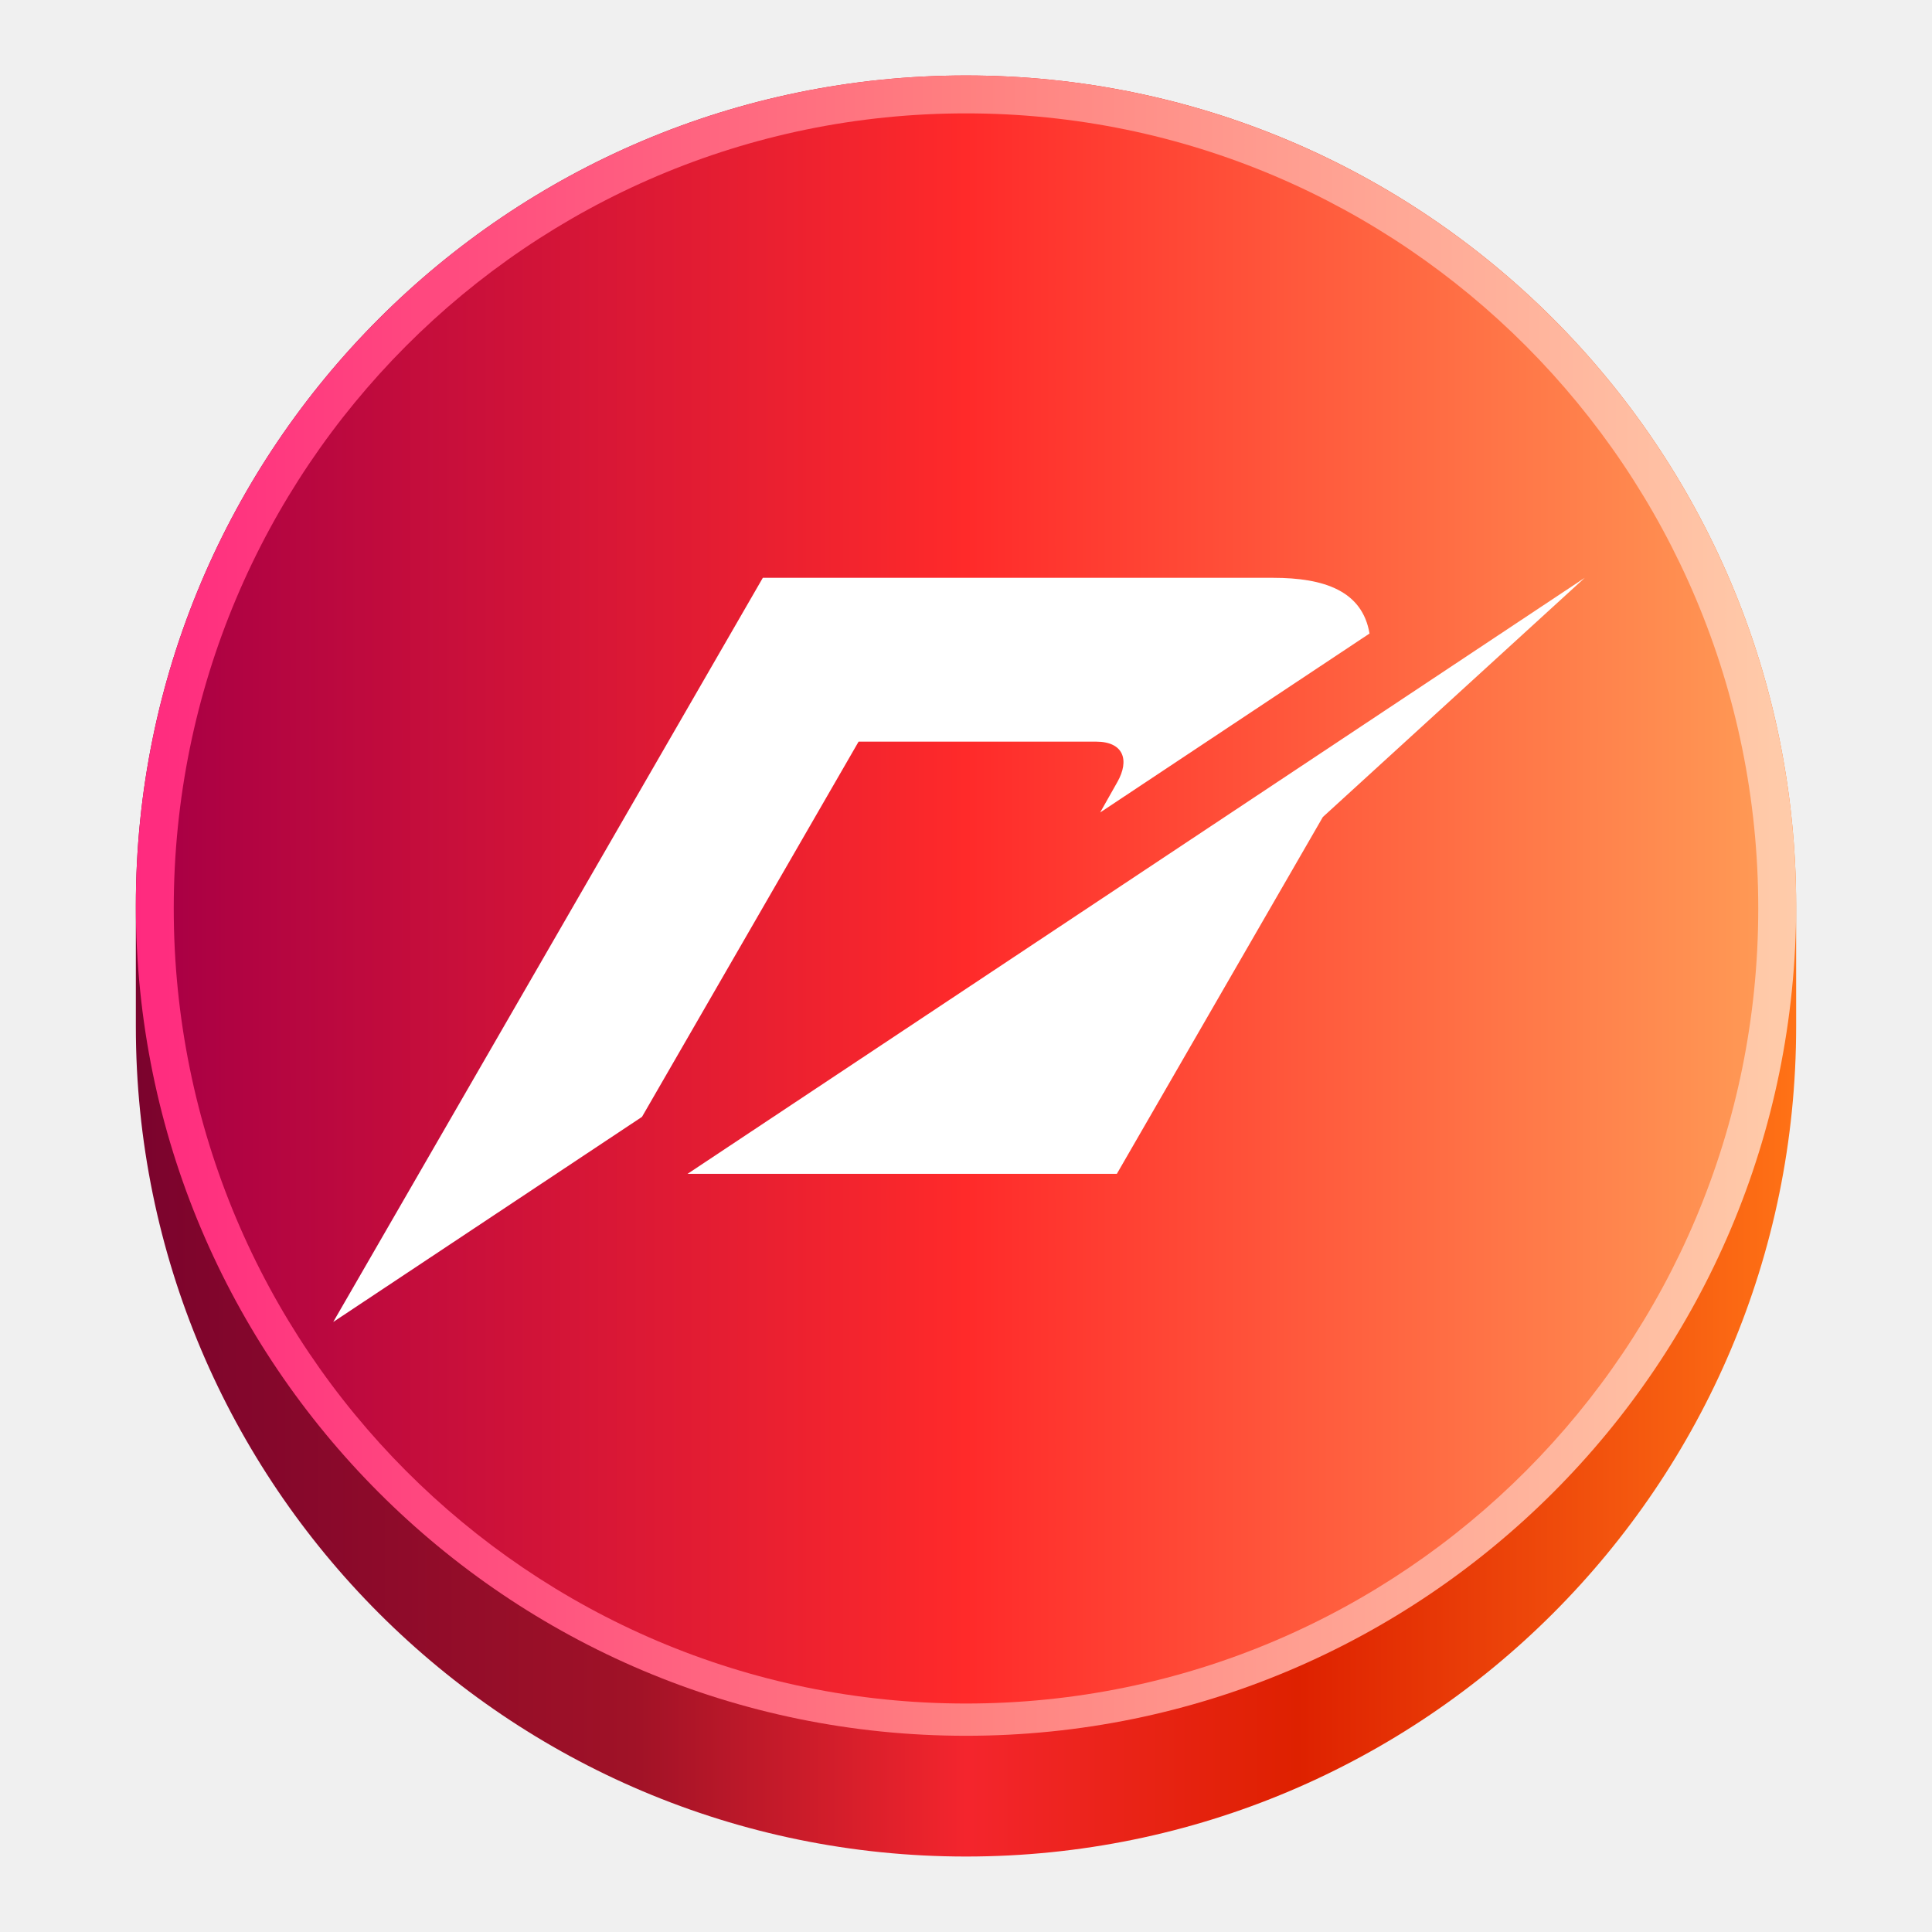
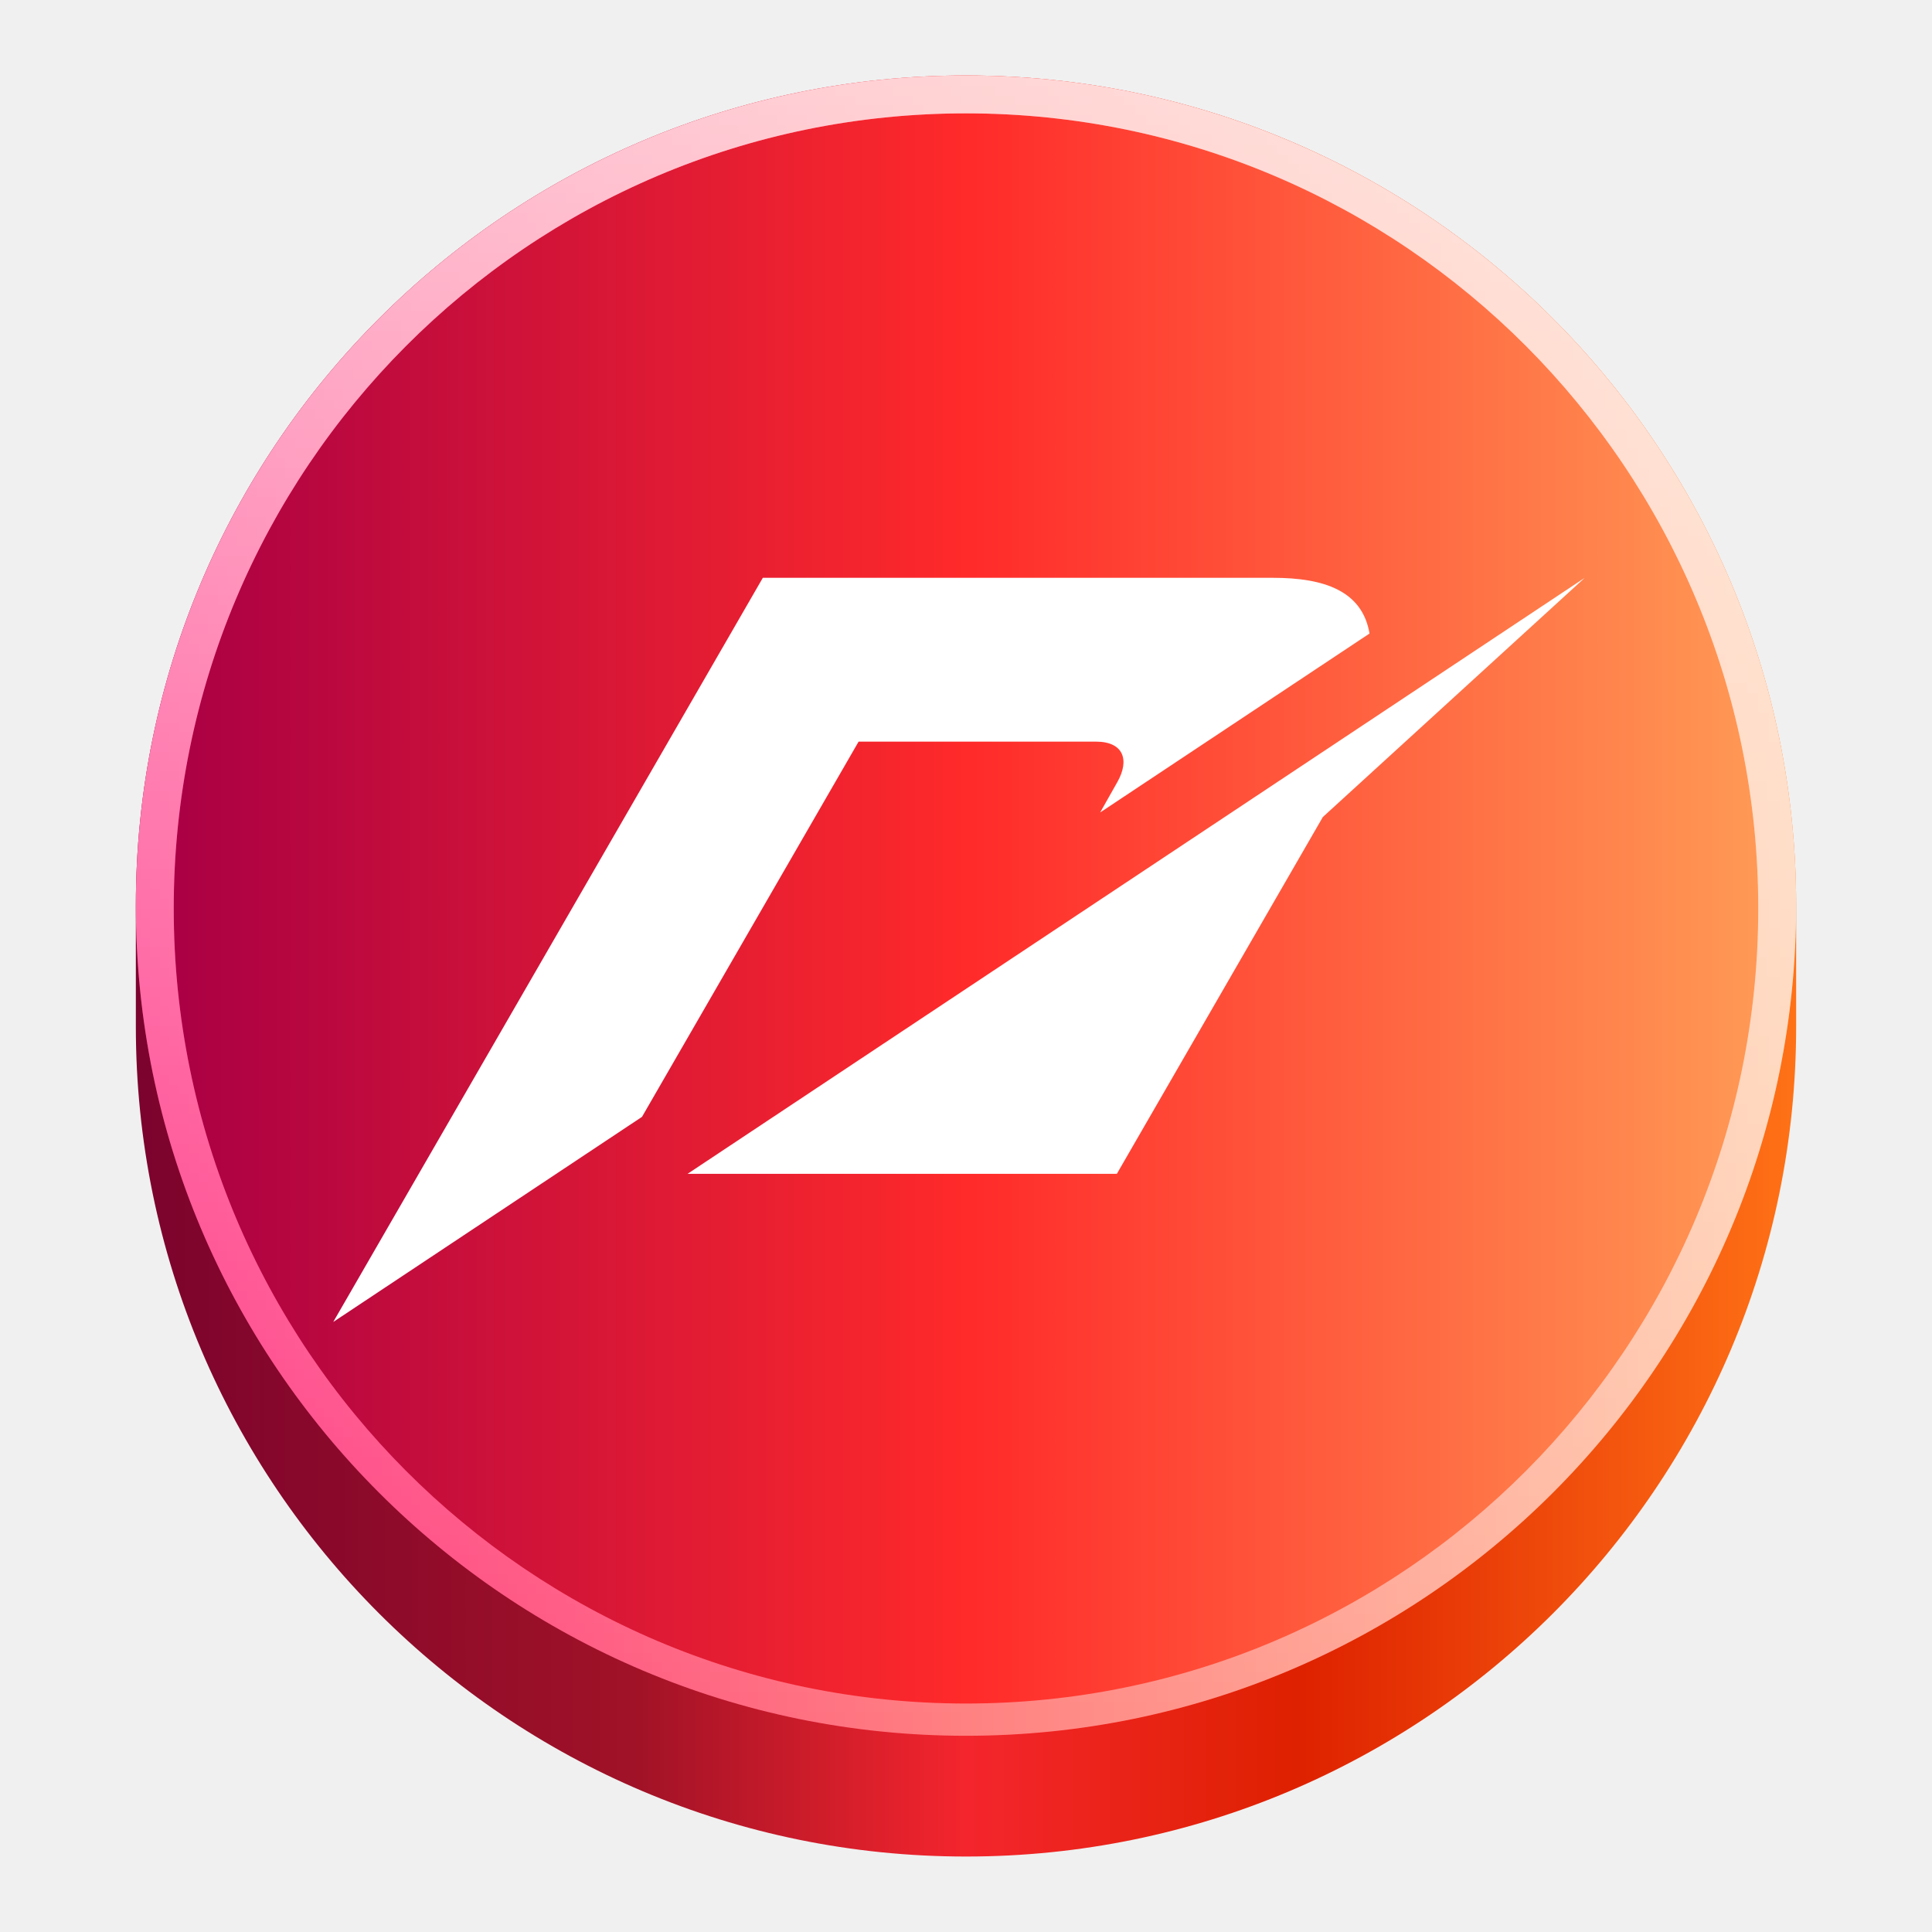
<svg xmlns="http://www.w3.org/2000/svg" xmlns:xlink="http://www.w3.org/1999/xlink" width="128" height="128" viewBox="0 0 128 128" version="1.1" id="svg5" xml:space="preserve">
  <defs id="defs2">
+     <linearGradient id="linearGradient3">
+       <stop style="stop-color:#ffffff;stop-opacity:0;" offset="0" id="stop1" />
+       <stop style="stop-color:#ffffff;stop-opacity:0.665;" offset="1" id="stop3" />
+     </linearGradient>
    <linearGradient id="linearGradient4539">
      <stop style="stop-color:#ff2a7f;stop-opacity:1" offset="0" id="stop4535" />
      <stop style="stop-color:#ff8080;stop-opacity:1" offset="0.5" id="stop4543" />
      <stop style="stop-color:#ffccaa;stop-opacity:1" offset="1" id="stop4537" />
    </linearGradient>
    <linearGradient id="linearGradient716">
      <stop style="stop-color:#aa0044;stop-opacity:1" offset="0" id="stop712" />
      <stop style="stop-color:#ff2a2a;stop-opacity:1" offset="0.5" id="stop807" />
      <stop style="stop-color:#ff9955;stop-opacity:1" offset="1" id="stop714" />
    </linearGradient>
    <linearGradient id="linearGradient5042">
      <stop style="stop-color:#7b032d;stop-opacity:1;" offset="0" id="stop5038" />
      <stop style="stop-color:#a01227;stop-opacity:1;" offset="0.3" id="stop12907" />
      <stop style="stop-color:#f4252d;stop-opacity:1" offset="0.5" id="stop7880" />
      <stop style="stop-color:#de2100;stop-opacity:1;" offset="0.7" id="stop12905" />
      <stop style="stop-color:#ff7216;stop-opacity:1;" offset="1" id="stop5040" />
    </linearGradient>
    <linearGradient y2="236" x2="96" y1="236" x1="32" gradientTransform="translate(604.8168,170.5864)" gradientUnits="userSpaceOnUse" id="linearGradient1099" xlink:href="#linearGradient1036" />
    <linearGradient id="linearGradient1036">
      <stop id="stop1032" offset="0" style="stop-color:#d5d3cf;stop-opacity:1;" />
      <stop id="stop1034" offset="1" style="stop-color:#f6f5f4;stop-opacity:1" />
    </linearGradient>
    <radialGradient r="32" fy="-76" fx="-244" cy="-76" cx="-244" gradientTransform="matrix(0.8833333,0,0,0.8833333,-460.3502,463.1197)" gradientUnits="userSpaceOnUse" id="radialGradient1103" xlink:href="#linearGradient1069" />
    <linearGradient id="linearGradient1069">
      <stop id="stop1065" offset="0" style="stop-color:#d5d3cf;stop-opacity:1" />
      <stop id="stop1067-1" offset="1" style="stop-color:#949390;stop-opacity:1" />
    </linearGradient>
    <linearGradient gradientUnits="userSpaceOnUse" y2="232" x2="64" y1="262.5" x1="64" id="linearGradient1027" xlink:href="#linearGradient1025" gradientTransform="translate(-470.5864,432.8168)" />
    <linearGradient id="linearGradient1025">
      <stop id="stop1021" offset="0" style="stop-color:#9a9996;stop-opacity:1" />
      <stop id="stop1023" offset="1" style="stop-color:#77767b;stop-opacity:1" />
    </linearGradient>
    <clipPath clipPathUnits="userSpaceOnUse" id="clipPath1609-7">
      <path id="path1611-5" d="m 252,116 28,-28 v -8 h -36 v 36 z" style="fill:#e74747;stroke:none;stroke-width:0.25px;stroke-linecap:butt;stroke-linejoin:miter;stroke-opacity:1" />
    </clipPath>
    <radialGradient r="32" fy="-76" fx="-244" cy="-76" cx="-244" gradientTransform="matrix(0.8833333,0,0,0.8833333,-460.3502,463.1197)" gradientUnits="userSpaceOnUse" id="radialGradient1103-5" xlink:href="#linearGradient1069" />
    <clipPath clipPathUnits="userSpaceOnUse" id="clipPath1609-7-7">
      <path id="path1611-5-0" d="m 252,116 28,-28 v -8 h -36 v 36 z" style="fill:#e74747;stroke:none;stroke-width:0.25px;stroke-linecap:butt;stroke-linejoin:miter;stroke-opacity:1" />
    </clipPath>
    <clipPath clipPathUnits="userSpaceOnUse" id="clipPath744">
      <rect style="fill:#1e88e5;fill-opacity:1;stroke-width:0.265" id="rect746" width="541.867" height="541.867" x="0" y="1.5987212e-14" rx="79.375" ry="79.375" />
    </clipPath>
    <clipPath clipPathUnits="userSpaceOnUse" id="clipPath62">
      <rect style="fill:#1e88e5;fill-opacity:1;stroke-width:0.265" id="rect64" width="541.867" height="541.867" x="2.2507105e-05" y="-0.422" rx="79.375" ry="79.375" />
    </clipPath>
    <radialGradient r="32" fy="-76" fx="-244" cy="-76" cx="-244" gradientTransform="matrix(0.8833333,0,0,0.8833333,-460.3502,463.1197)" gradientUnits="userSpaceOnUse" id="radialGradient1103-6" xlink:href="#linearGradient1069" />
    <clipPath clipPathUnits="userSpaceOnUse" id="clipPath1609-7-2">
      <path id="path1611-5-3" d="m 252,116 28,-28 v -8 h -36 v 36 z" style="fill:#e74747;stroke:none;stroke-width:0.25px;stroke-linecap:butt;stroke-linejoin:miter;stroke-opacity:1" />
    </clipPath>
    <clipPath clipPathUnits="userSpaceOnUse" id="clipPath961">
      <rect style="fill:#00c853;stroke:none;stroke-width:0.529" id="rect963" width="541.867" height="541.867" x="1.4210855e-14" y="2.717972e-05" rx="79.375" ry="79.375" />
    </clipPath>
    <radialGradient r="32" fy="-76" fx="-244" cy="-76" cx="-244" gradientTransform="matrix(0.8833333,0,0,0.8833333,-460.3502,463.1197)" gradientUnits="userSpaceOnUse" id="radialGradient1103-56" xlink:href="#linearGradient1069" />
    <clipPath clipPathUnits="userSpaceOnUse" id="clipPath1440">
      <circle style="display:inline;opacity:1;vector-effect:none;fill:none;fill-opacity:1;stroke:#000000;stroke-width:2;stroke-linecap:butt;stroke-linejoin:miter;stroke-miterlimit:4;stroke-dasharray:none;stroke-dashoffset:0;stroke-opacity:1;marker:none;marker-start:none;marker-mid:none;marker-end:none;paint-order:normal;enable-background:new" id="circle1442" cx="-134.35" cy="193.747" r="24" transform="rotate(-45)" />
    </clipPath>
    <clipPath clipPathUnits="userSpaceOnUse" id="clipPath1430">
      <circle style="display:inline;opacity:1;vector-effect:none;fill:none;fill-opacity:1;stroke:#000000;stroke-width:2;stroke-linecap:butt;stroke-linejoin:miter;stroke-miterlimit:4;stroke-dasharray:none;stroke-dashoffset:0;stroke-opacity:1;marker:none;marker-start:none;marker-mid:none;marker-end:none;paint-order:normal;enable-background:new" id="circle1432" cx="12" cy="232" r="24" />
    </clipPath>
    <clipPath clipPathUnits="userSpaceOnUse" id="clipPath1440-9">
      <circle style="display:inline;opacity:1;vector-effect:none;fill:none;fill-opacity:1;stroke:#000000;stroke-width:2;stroke-linecap:butt;stroke-linejoin:miter;stroke-miterlimit:4;stroke-dasharray:none;stroke-dashoffset:0;stroke-opacity:1;marker:none;marker-start:none;marker-mid:none;marker-end:none;paint-order:normal;enable-background:new" id="circle1442-5" cx="-134.35" cy="193.747" r="24" transform="rotate(-45)" />
    </clipPath>
    <clipPath clipPathUnits="userSpaceOnUse" id="clipPath1430-1">
      <circle style="display:inline;opacity:1;vector-effect:none;fill:none;fill-opacity:1;stroke:#000000;stroke-width:2;stroke-linecap:butt;stroke-linejoin:miter;stroke-miterlimit:4;stroke-dasharray:none;stroke-dashoffset:0;stroke-opacity:1;marker:none;marker-start:none;marker-mid:none;marker-end:none;paint-order:normal;enable-background:new" id="circle1432-8" cx="12" cy="232" r="24" />
    </clipPath>
    <clipPath clipPathUnits="userSpaceOnUse" id="clipPath2024">
      <rect style="opacity:1;vector-effect:none;fill:#63452c;fill-opacity:1;stroke:none;stroke-width:4;stroke-linecap:round;stroke-linejoin:round;stroke-miterlimit:4;stroke-dasharray:none;stroke-dashoffset:0;stroke-opacity:1" id="rect2026" width="74" height="98" x="6" y="196" />
    </clipPath>
    <linearGradient id="linearGradient914">
      <stop id="stop910" offset="0" style="stop-color:#f6f5f4;stop-opacity:0.437" />
      <stop id="stop912" offset="1" style="stop-color:#deddda;stop-opacity:0;" />
    </linearGradient>
    <radialGradient gradientTransform="matrix(2.608696,0,0,1.841036,-102.9565,-748.9467)" gradientUnits="userSpaceOnUse" r="46" fy="296" fx="64" cy="296" cx="64" id="radialGradient916" xlink:href="#linearGradient914" />
    <clipPath clipPathUnits="userSpaceOnUse" id="clipPath11543">
      <rect style="fill:#f0c04e;fill-opacity:1;stroke:none;stroke-width:0.529" id="rect11545" width="541.867" height="541.867" x="1.4746095e-06" y="6.4330168e-05" rx="79.375" ry="79.375" />
    </clipPath>
    <style id="style374">.cls-1{fill:url(#linear-gradient);}.cls-2{opacity:0.35;fill:url(#radial-gradient);}.cls-2,.cls-4{isolation:isolate;}.cls-3{fill:url(#linear-gradient-2);}.cls-4{opacity:0.41;fill:url(#radial-gradient-2);}.cls-5{fill:url(#radial-gradient-3);}.cls-6{fill:url(#radial-gradient-4);}</style>
    <linearGradient id="linear-gradient" x1="63.33" y1="84.03" x2="241.67" y2="84.03" gradientTransform="matrix(1,0,0,-1,0,266)" gradientUnits="userSpaceOnUse">
      <stop offset="0" stop-color="#0c59a4" id="stop376" />
      <stop offset="1" stop-color="#114a8b" id="stop378" />
    </linearGradient>
    <radialGradient id="radial-gradient" cx="161.83" cy="68.91" r="95.38" gradientTransform="matrix(1,0,0,-0.95,0,248.84)" gradientUnits="userSpaceOnUse">
      <stop offset="0.72" stop-opacity="0" id="stop381" />
      <stop offset="0.95" stop-opacity="0.53" id="stop383" />
      <stop offset="1" id="stop385" />
    </radialGradient>
    <linearGradient id="linear-gradient-2" x1="157.35" y1="161.39" x2="45.96" y2="40.06" gradientTransform="matrix(1,0,0,-1,0,266)" gradientUnits="userSpaceOnUse">
      <stop offset="0" stop-color="#1b9de2" id="stop388" />
      <stop offset="0.16" stop-color="#1595df" id="stop390" />
      <stop offset="0.67" stop-color="#0680d7" id="stop392" />
      <stop offset="1" stop-color="#0078d4" id="stop394" />
    </linearGradient>
    <radialGradient id="radial-gradient-2" cx="-340.29" cy="62.99" r="143.24" gradientTransform="matrix(0.15,-0.99,-0.8,-0.12,176.64,-125.4)" gradientUnits="userSpaceOnUse">
      <stop offset="0.76" stop-opacity="0" id="stop397" />
      <stop offset="0.95" stop-opacity="0.5" id="stop399" />
      <stop offset="1" id="stop401" />
    </radialGradient>
    <radialGradient id="radial-gradient-3" cx="113.37" cy="570.21" r="202.43" gradientTransform="matrix(-0.04,1,2.13,0.08,-1179.54,-106.69)" gradientUnits="userSpaceOnUse">
      <stop offset="0" stop-color="#35c1f1" id="stop404" />
      <stop offset="0.11" stop-color="#34c1ed" id="stop406" />
      <stop offset="0.23" stop-color="#2fc2df" id="stop408" />
      <stop offset="0.31" stop-color="#2bc3d2" id="stop410" />
      <stop offset="0.67" stop-color="#36c752" id="stop412" />
    </radialGradient>
    <radialGradient id="radial-gradient-4" cx="376.52" cy="567.97" r="97.34" gradientTransform="matrix(0.28,0.96,0.78,-0.23,-303.76,-148.5)" gradientUnits="userSpaceOnUse">
      <stop offset="0" stop-color="#66eb6e" id="stop415" />
      <stop offset="1" stop-color="#66eb6e" stop-opacity="0" id="stop417" />
    </radialGradient>
    <clipPath clipPathUnits="userSpaceOnUse" id="clipPath1260">
      <rect style="fill:#bbdefb;fill-opacity:1;stroke:none;stroke-width:0.529" id="rect1262" width="541.867" height="541.867" x="2.9492187e-06" y="3.9968629e-05" rx="79.375" ry="79.375" />
    </clipPath>
    <clipPath clipPathUnits="userSpaceOnUse" id="clipPath16285">
      <rect style="fill:#bbdefb;fill-opacity:1;stroke:none;stroke-width:0.529" id="rect16287" width="541.867" height="541.867" x="0" y="6.4807005e-05" rx="79.375" ry="79.375" />
    </clipPath>
    <clipPath clipPathUnits="userSpaceOnUse" id="clipPath990">
      <rect style="fill:#bbdefb;fill-opacity:1;stroke:none;stroke-width:0.529" id="rect992" width="487.68" height="487.68" x="27.093" y="27.093" rx="71.438" ry="71.438" />
    </clipPath>
    <linearGradient id="linearGradient4292">
      <stop id="stop4294" offset="0" style="stop-color:#411f5d;stop-opacity:1" />
      <stop id="stop4296" offset="1" style="stop-color:#5b2a85;stop-opacity:1" />
    </linearGradient>
    <linearGradient id="linearGradient4284">
      <stop offset="0" style="stop-color:#8381c5;stop-opacity:1" id="stop4286" />
      <stop id="stop4290" style="stop-color:#7e55b3;stop-opacity:0.996" offset="0.566" />
      <stop offset="1" style="stop-color:#a52ecb;stop-opacity:0.992" id="stop4288" />
    </linearGradient>
    <linearGradient id="linearGradient4898">
      <stop id="stop4278" style="stop-color:#bab8db;stop-opacity:1" offset="0" />
      <stop id="stop4280" style="stop-color:#5955a9;stop-opacity:0.992" offset="1" />
    </linearGradient>
    <linearGradient id="linearGradient3294">
      <stop offset="0" style="stop-color:#6376e6;stop-opacity:1" id="stop3296" />
      <stop offset="0.501" style="stop-color:#222989;stop-opacity:1" id="stop3302" />
      <stop offset="1" style="stop-color:#00003d;stop-opacity:1" id="stop3298" />
    </linearGradient>
    <linearGradient id="linearGradient3284">
      <stop offset="0" style="stop-color:#000000;stop-opacity:1" id="stop3286" />
      <stop offset="0.848" style="stop-color:#000000;stop-opacity:0.498" id="stop3292" />
      <stop offset="1" style="stop-color:#000000;stop-opacity:0" id="stop3288" />
    </linearGradient>
    <linearGradient id="linearGradient3274">
      <stop offset="0" style="stop-color:#000000;stop-opacity:1" id="stop3276" />
      <stop offset="1" style="stop-color:#000000;stop-opacity:0" id="stop3278" />
    </linearGradient>
    <linearGradient id="linearGradient3242">
      <stop offset="0" style="stop-color:#282828;stop-opacity:1" id="stop3244" />
      <stop offset="0.393" style="stop-color:#808080;stop-opacity:1" id="stop3252" />
      <stop offset="1" style="stop-color:#d9d9d9;stop-opacity:1" id="stop3246" />
    </linearGradient>
    <linearGradient id="linearGradient3202">
      <stop offset="0" style="stop-color:#2b2b2b;stop-opacity:1" id="stop3204" />
      <stop offset="0.5" style="stop-color:#828383;stop-opacity:1" id="stop3250" />
      <stop offset="1" style="stop-color:#dadbdb;stop-opacity:1" id="stop3206" />
    </linearGradient>
    <linearGradient id="linearGradient4966">
      <stop offset="0" style="stop-color:#b6b3d8;stop-opacity:1" id="stop4968" />
      <stop offset="1" style="stop-color:#b6b3d8;stop-opacity:0" id="stop4970" />
    </linearGradient>
    <linearGradient id="linearGradient4876">
      <stop offset="0" style="stop-color:#d3d2e8;stop-opacity:1" id="stop4878" />
      <stop offset="1" style="stop-color:#5955a9;stop-opacity:0.992" id="stop4880" />
    </linearGradient>
    <radialGradient gradientTransform="matrix(0.6817439,0,0,0.5905355,-3.852371,-28.93527)" gradientUnits="userSpaceOnUse" xlink:href="#linearGradient4898" id="radialGradient4892" fy="-108.969" fx="20.952" r="266.765" cy="-108.969" cx="20.952" />
    <radialGradient gradientTransform="matrix(1,0,0,0.1854103,0,383.8849)" gradientUnits="userSpaceOnUse" xlink:href="#linearGradient3274" id="radialGradient4944" fy="471.262" fx="233.888" r="170.494" cy="471.262" cx="233.888" />
    <radialGradient gradientTransform="matrix(1,0,0,0.9121621,0,32.65495)" gradientUnits="userSpaceOnUse" xlink:href="#linearGradient4966" id="radialGradient4972" fy="371.764" fx="299.701" r="76.696" cy="371.764" cx="299.701" />
    <radialGradient gradientTransform="matrix(0.414705,0.3300575,-0.5059004,0.6356454,346.9531,49.47959)" gradientUnits="userSpaceOnUse" xlink:href="#linearGradient3202" id="radialGradient3210" fy="390.452" fx="289.441" r="17.677" cy="390.452" cx="289.441" />
    <radialGradient gradientTransform="matrix(0.414705,0.3300575,-0.5059004,0.6356454,448.4101,-65.39807)" gradientUnits="userSpaceOnUse" xlink:href="#linearGradient3202" id="radialGradient3238" fy="382.148" fx="283.507" r="17.677" cy="382.148" cx="283.507" />
    <radialGradient gradientTransform="matrix(-6.5565014e-2,-5.9721765e-2,1.687102,-1.85217,171.9077,540.5147)" gradientUnits="userSpaceOnUse" xlink:href="#linearGradient3242" id="radialGradient3248" fy="181.19" fx="418.456" r="63.069" cy="181.19" cx="418.456" />
    <radialGradient gradientTransform="matrix(0.4055116,-3.3440123e-2,0.1034174,4.398869,177.2325,-1191.665)" gradientUnits="userSpaceOnUse" xlink:href="#linearGradient3274" id="radialGradient3268" fy="357.336" fx="354.517" r="33.712" cy="357.336" cx="354.517" />
    <radialGradient gradientTransform="matrix(-0.1339874,-0.1146812,0.3079048,-0.3597394,444.2359,395.0385)" gradientUnits="userSpaceOnUse" xlink:href="#linearGradient3274" id="radialGradient3280" fy="223.555" fx="510.585" r="132.283" cy="223.555" cx="510.585" />
    <radialGradient gradientTransform="matrix(-1.249757,1.37983,-9.6289463e-2,-7.2974479e-2,674.3826,-70.59068)" gradientUnits="userSpaceOnUse" xlink:href="#linearGradient3284" id="radialGradient3290" fy="-158.178" fx="284.467" r="110.297" cy="-158.178" cx="284.467" />
    <radialGradient gradientTransform="matrix(-0.1008165,-8.0872321e-2,1.074531,-1.339525,13.84329,784.7929)" gradientUnits="userSpaceOnUse" xlink:href="#linearGradient3294" id="radialGradient3300" fy="356.623" fx="425.51" r="143.342" cy="356.623" cx="425.51" />
    <filter height="1.106" y="-0.053" width="1.107" x="-0.054" id="filter4350" style="color-interpolation-filters:sRGB">
      <feGaussianBlur id="feGaussianBlur4352" stdDeviation="8.785" />
    </filter>
    <linearGradient y2="300.74" x2="236.614" y1="-161.851" x1="-122.202" spreadMethod="pad" gradientTransform="matrix(0.1759511,0,0,0.1667539,-57.8909,62.66844)" gradientUnits="userSpaceOnUse" id="linearGradient4245" xlink:href="#linearGradient4284" />
    <linearGradient y2="66.018" x2="173.945" y1="396.607" x1="447.809" gradientTransform="matrix(0.1987019,0,0,0.1987019,-106.8135,12.78277)" gradientUnits="userSpaceOnUse" id="linearGradient4247" xlink:href="#linearGradient4292" />
    <linearGradient xlink:href="#linearGradient5042" id="linearGradient5044" x1="9" y1="115" x2="119" y2="115" gradientUnits="userSpaceOnUse" />
    <linearGradient xlink:href="#linearGradient716" id="linearGradient718" x1="11.511" y1="60" x2="116.489" y2="60" gradientUnits="userSpaceOnUse" gradientTransform="matrix(1,0,0,1.003554,0,-0.02669253)" />
    <linearGradient xlink:href="#linearGradient4539" id="linearGradient4541" x1="9" y1="60" x2="119" y2="60" gradientUnits="userSpaceOnUse" />
+     <linearGradient xlink:href="#linearGradient3" id="linearGradient1" gradientUnits="userSpaceOnUse" x1="64" y1="115" x2="64" y2="5" />
  </defs>
  <g id="layer2">
    <path id="circle1035" style="fill:url(#linearGradient5044);fill-opacity:1" d="M 64 5 A 55 55 0 0 0 9 60 L 9 68 A 55 55 0 0 0 64 123 A 55 55 0 0 0 119 68 L 119 60 A 55 55 0 0 0 64 5 z " />
    <circle style="fill:url(#linearGradient4541);fill-opacity:1;stroke-width:1" id="path953" cx="64" cy="60" r="55" />
    <text xml:space="preserve" style="font-style:normal;font-variant:normal;font-weight:normal;font-stretch:normal;font-size:40px;line-height:1.25;font-family:'DejaVu Math TeX Gyre';-inkscape-font-specification:'DejaVu Math TeX Gyre';fill:#000000;fill-opacity:1;stroke:none" x="57.303" y="70.245" id="text3441">
      <tspan id="tspan3439" x="57.303" y="70.245" />
    </text>
    <text xml:space="preserve" style="font-size:40px;line-height:1.25;font-family:Caladea;-inkscape-font-specification:Caladea" x="43.169" y="70.812" id="text13903">
      <tspan id="tspan13901" x="43.169" y="70.812" />
    </text>
    <rect style="display:none;fill:none;stroke-width:0.201" id="rect4772" y="12.315" x="-107.39" height="103.091" width="103.091" />
    <g style="display:none" id="g4788" transform="matrix(0.2013497,0,0,0.2013497,-107.4245,12.27435)">
      <g style="display:inline" id="g4790" />
    </g>
    <g style="display:none" id="g4806" transform="matrix(0.2013497,0,0,0.2013497,-107.4245,12.27435)">
      <g style="display:inline" id="g4808">
        <path style="display:none;fill:#050505" id="path4810" d="m 349.098,256.651 c -0.265,-0.254 37.637,27.605 39.421,25.012 6.362,-9.252 82.046,-93.137 84.784,-116.236 0.242,-2.003 -0.516,-4.096 -0.516,-4.096 0,0 -1.19,-0.144 -6.325,-4.314 -2.692,-2.192 -5.483,-4.581 -5.483,-4.581 -16.054,0.998 -57.885,41.559 -111.062,103.568" />
      </g>
    </g>
    <ellipse style="fill:url(#linearGradient718);fill-opacity:1;stroke-width:0.956" id="circle466" cx="64" cy="60.187" ry="52.676" rx="52.489" />
    <g id="g596" transform="translate(-271.5776,7.165819)" style="fill:#ffffff">
      <path d="m 376.57,31.116 -17.35,15.847 -13.647,23.639 h -28.44 l 59.438,-39.486 z" id="path1574" style="fill:#ffffff;fill-rule:evenodd;stroke-width:0.341" />
      <path d="m 322.117,31.116 h 33.814 c 3.36,0 5.905,0.858 6.381,3.691 l -17.846,11.855 1.141,-2.019 c 0.811,-1.434 0.433,-2.674 -1.421,-2.674 H 328.462 L 314.111,66.829 293.655,80.419 322.117,31.116 Z" id="path1576" style="fill:#ffffff;fill-rule:evenodd;stroke-width:0.341" />
    </g>
+     <path id="circle1" style="mix-blend-mode:luminosity;fill:url(#linearGradient1);fill-opacity:1;stroke-width:1" d="M 64,5 A 55,55 0 0 0 9,60 55,55 0 0 0 64,115 55,55 0 0 0 119,60 55,55 0 0 0 64,5 Z m 0,2.51 A 52.489,52.676 0 0 1 116.49,60.188 52.489,52.676 0 0 1 64,112.863 52.489,52.676 0 0 1 11.51,60.188 52.489,52.676 0 0 1 64,7.51 Z" />
  </g>
</svg>
